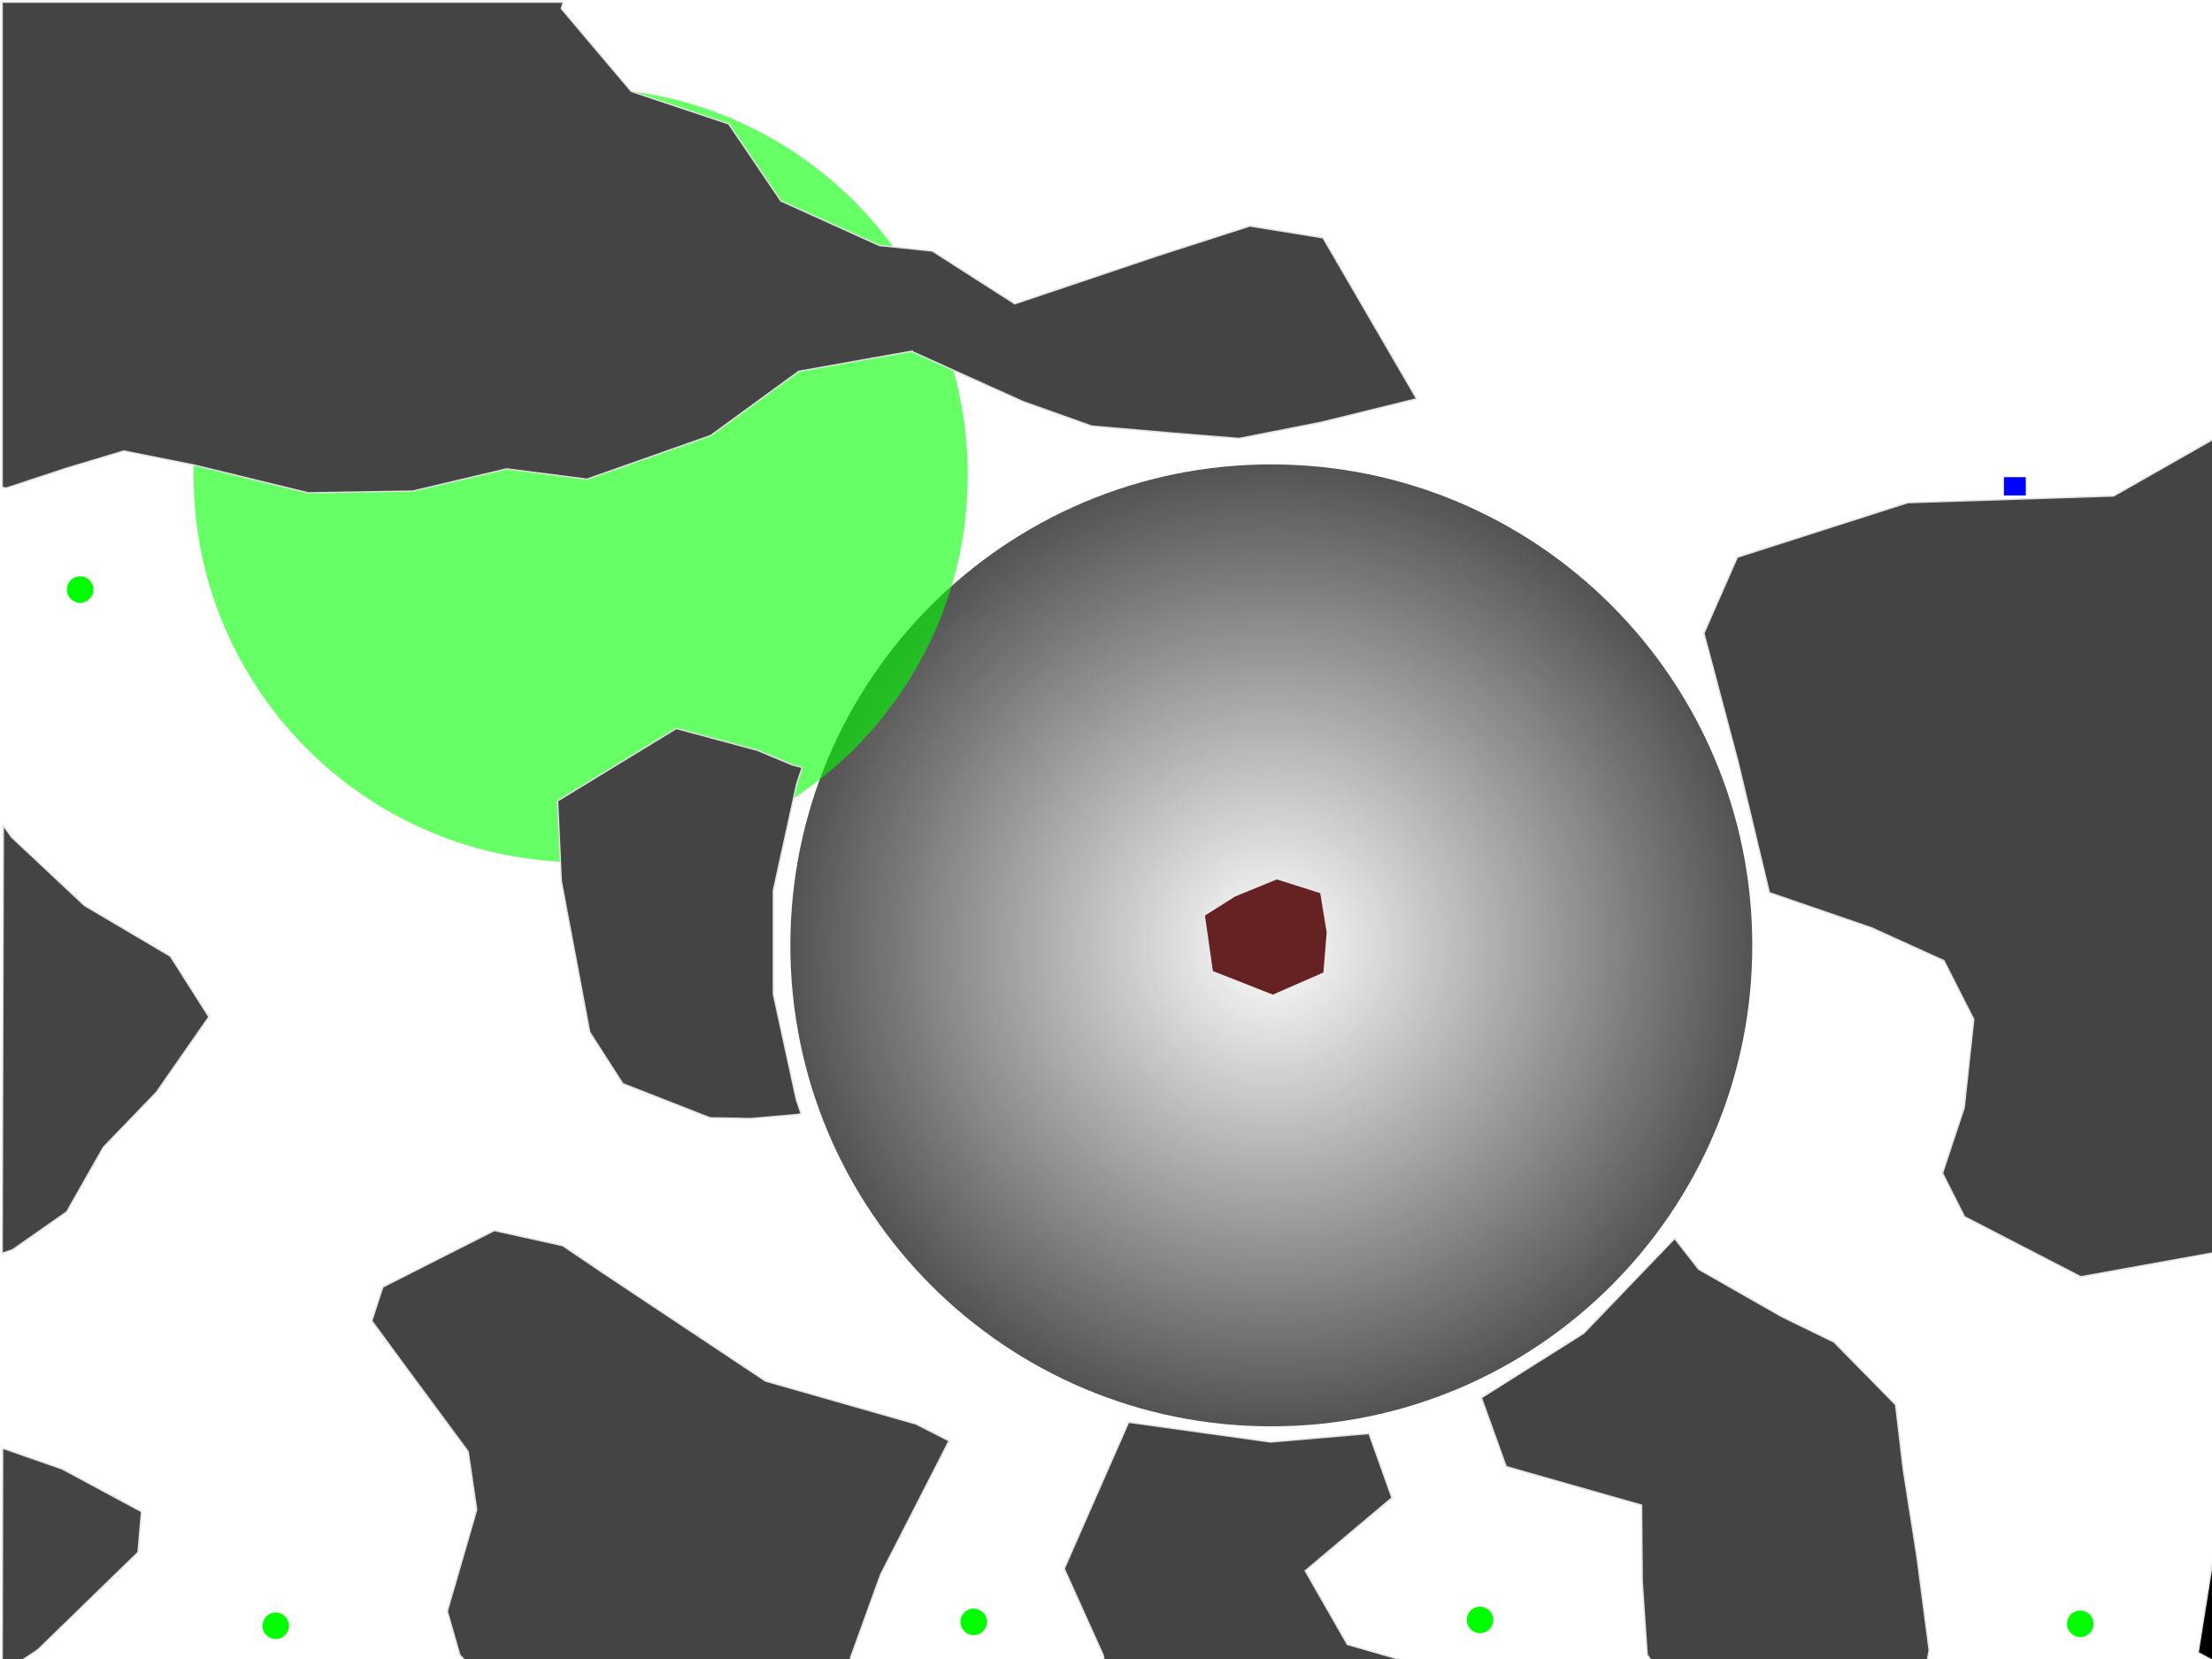
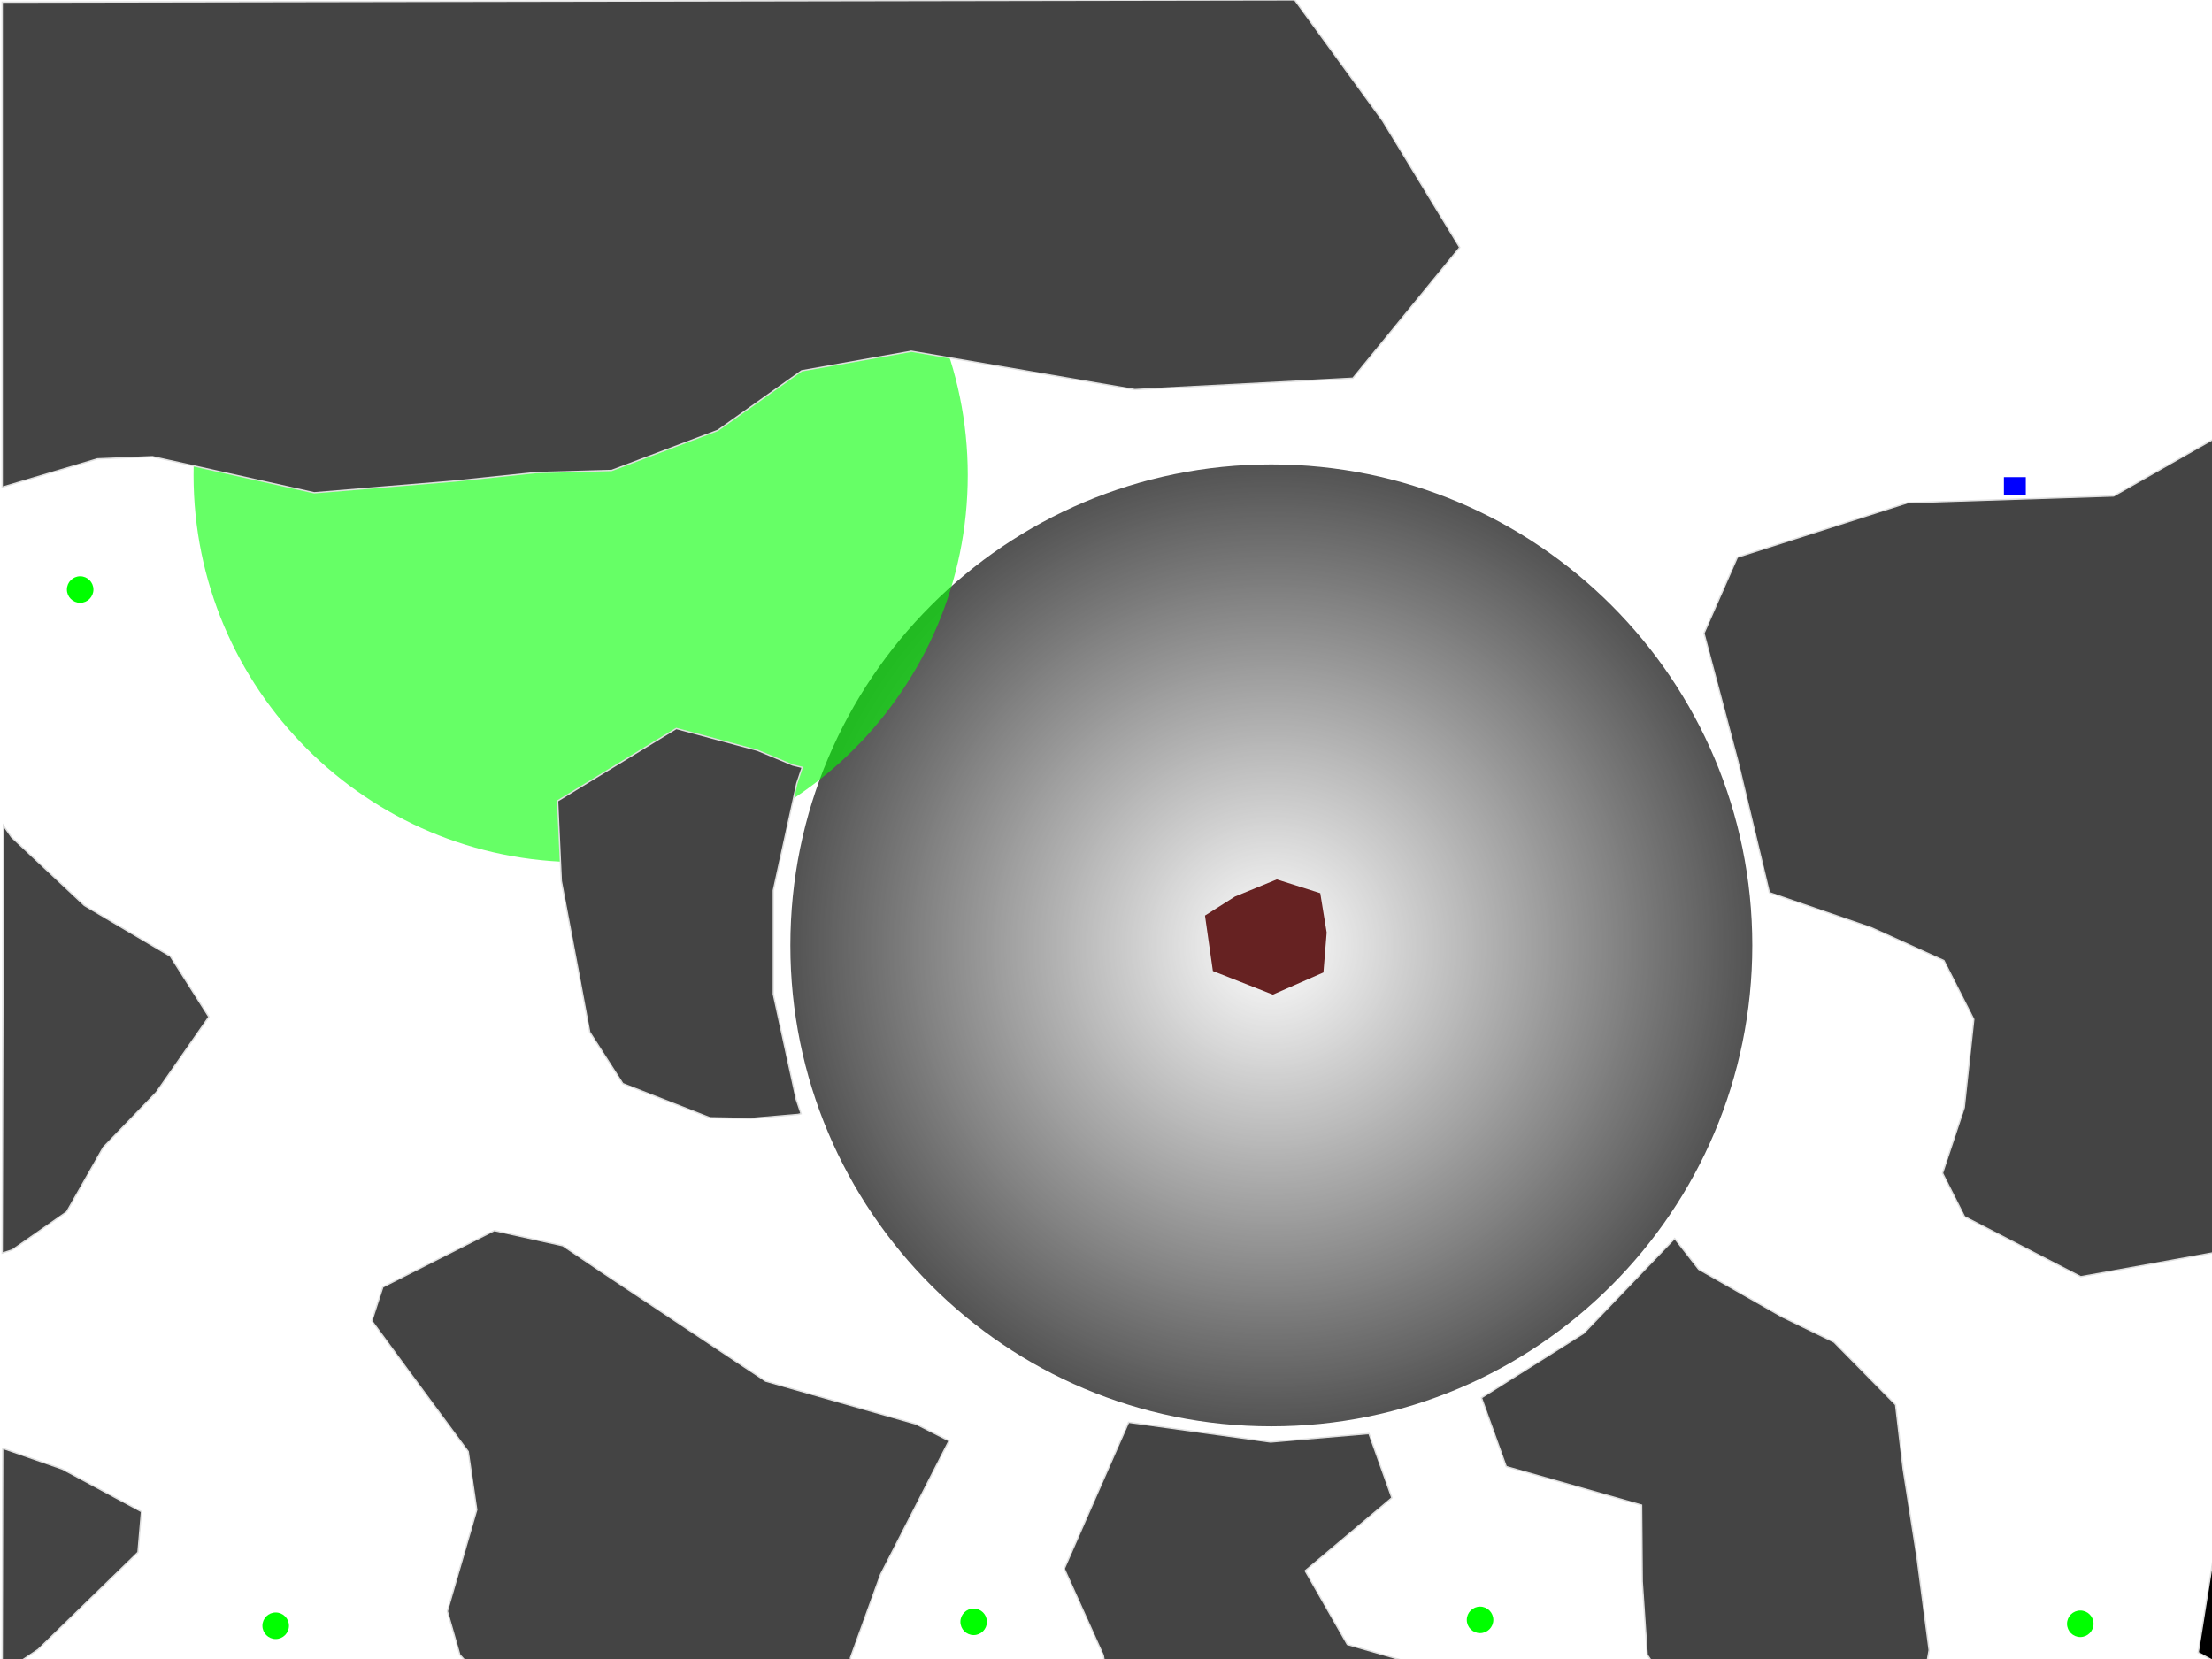
<svg xmlns="http://www.w3.org/2000/svg" xmlns:xlink="http://www.w3.org/1999/xlink" width="1600" height="1200" id="svg2" version="1.1">
  <defs id="defs4">
    <linearGradient id="linearGradient3887">
      <stop style="stop-color:#ffffff;stop-opacity:1;" offset="0" id="stop3889" />
      <stop style="stop-color:#000000;stop-opacity:1;" offset="1" id="stop3891" />
    </linearGradient>
    <radialGradient xlink:href="#linearGradient3887" id="radialGradient3893" cx="913.582" cy="683.812" fx="913.582" fy="683.812" r="347.897" gradientUnits="userSpaceOnUse" />
  </defs>
  <g id="layer1" transform="translate(0,147.6378)">
    <path style="fill:url(#radialGradient3893);fill-opacity:1;stroke:none;opacity:0.675" id="path2907" d="m 1261.478,683.812 c 0,192.138 -155.759,347.897 -347.897,347.897 -192.138,0 -347.897,-155.759 -347.897,-347.897 0,-192.138 155.759,-347.897 347.897,-347.897 192.138,0 347.897,155.759 347.897,347.897 z" transform="translate(6,-147.6378)" />
    <rect style="fill:#0000ff;fill-opacity:1;stroke:none" id="start" width="15.83" height="13.257" x="1449.483" y="197.492" />
    <path d="m 1025.305,740.404 c 0,5.3 -4.296,9.596 -9.596,9.596 -5.3,0 -9.597,-4.296 -9.597,-9.596 0,-5.3 4.296,-9.596 9.597,-9.596 5.3,0 9.596,4.296 9.596,9.596 z" id="cargo2" style="fill:#00ff00;fill-opacity:1;stroke:none" transform="translate(489.0149,286.5028)" />
    <path d="m 1025.305,740.404 c 0,5.3 -4.296,9.596 -9.596,9.596 -5.3,0 -9.597,-4.296 -9.597,-9.596 0,-5.3 4.296,-9.596 9.597,-9.596 5.3,0 9.596,4.296 9.596,9.596 z" id="cargo2-2" style="fill:#00ff00;fill-opacity:1;stroke:none" transform="translate(54.85129,283.6743)" />
    <path d="m 1025.305,740.404 c 0,5.3 -4.296,9.596 -9.596,9.596 -5.3,0 -9.597,-4.296 -9.597,-9.596 0,-5.3 4.296,-9.596 9.597,-9.596 5.3,0 9.596,4.296 9.596,9.596 z" id="cargo2-7" style="fill:#00ff00;fill-opacity:1;stroke:none" transform="translate(-311.43,285.0886)" />
    <path d="m 1025.305,740.404 c 0,5.3 -4.296,9.596 -9.596,9.596 -5.3,0 -9.597,-4.296 -9.597,-9.596 0,-5.3 4.296,-9.596 9.597,-9.596 5.3,0 9.596,4.296 9.596,9.596 z" id="cargo2-3" style="fill:#00ff00;fill-opacity:1;stroke:none" transform="translate(-816.3043,287.917)" />
    <path d="m 1025.305,740.404 c 0,5.3 -4.296,9.596 -9.596,9.596 -5.3,0 -9.597,-4.296 -9.597,-9.596 0,-5.3 4.296,-9.596 9.597,-9.596 5.3,0 9.596,4.296 9.596,9.596 z" id="cargo2-0" style="fill:#00ff00;fill-opacity:1;stroke:none" transform="translate(-957.7256,-461.6162)" />
    <path d="m 1520,760 c 0,154.64 -125.36,280 -280,280 -154.64,0 -280,-125.36 -280,-280 0,-154.64 125.36,-280 280,-280 154.64,0 280,125.36 280,280 z" id="path2834" style="opacity:0.6;fill:#00ff00;fill-opacity:1;stroke:none" transform="translate(-820,-564)" />
    <path style="fill:#662222;fill-opacity:1;stroke:none" d="m 923.569,488.477 -30.27,12.387 -21.706,13.74 5.715,40.12 43.373,17.086 36.589,-16.036 2.339,-28.903 -4.631,-28.438 -31.409,-9.956 z" id="path3885" />
-     <path id="path3881" style="fill:#444444;fill-opacity:1;stroke:#e0e0e0;stroke-opacity:1" d="m 659.256,106.44 80.815,36.427 49.629,17.669 57.871,5.008 48.721,3.946 59.279,-11.679 69.081,-17 -67.687,-116.414 -52.894,-8.55 -66.919,21.54 -59.13,19.935 -44.018,14.793 L 674.419,33.947 636.093,29.934 564.858,-2.282 527.071,-58.023 l -70.501,-23.542 -50.597,-59.843 1.402,-4.659 -405.804,0 0,350.841 2.912,0.639 43.741,-14.451 41.348,-12.42 50,10.001 83.5,20.323 75.5,-1.295 67.948,-16.056 57.995,7.445 89.557,-31.567 63.706,-46.462 81.479,-14.493 z" />
+     <path style="fill:#444444;fill-opacity:1;stroke:#e0e0e0;stroke-opacity:1" d="m 659.256,106.44 161.649,27.731 157.649,-8.269 77.298,-94.538 -55.702,-91.538 -63.702,-87.538 -934.878,1.647 0,350.841 68.907,-20.496 39.807,-1.592 117.01,26.109 102.113,-8.509 58.063,-6.079 54.973,-1.565 76.746,-28.981 60.665,-43.097 79.4,-14.123 z" id="path3881" />
    <path style="fill:#444444;fill-opacity:1;stroke:#e0e0e0;stroke-opacity:1" d="m 513.571,660.878 -63.059,-24.682 -23.946,-37.278 -8.5,-45.485 -12.051,-63.791 -2.676,-57.974 85.837,-52.371 58.576,15.752 25.599,10.676 6.919,1.699 -3.888,11.505 -17.014,77.505 0,75 16.596,76.248 3.473,10.248 -2.183,0.516 -34.183,2.966 -29.5,-0.534 z" id="path3879" />
    <path style="fill:#444444;fill-opacity:1;stroke:#e0e0e0;stroke-opacity:1" d="m 2.416,449.484 5.96,8.45 52.695,49.396 62.14,36.698 27.86,43.867 -38,54.567 -38.331,39.752 -26.524,46.72 -39.395,27.553 -7.25,2.292 0.845,-309.295 z" id="path3877" />
    <path style="fill:#444444;fill-opacity:1;stroke:#e0e0e0;stroke-opacity:1" d="m 1505.071,775.857 -84.065,-43.424 -15.935,-31.5 15.721,-47.348 6.898,-63.904 -21.625,-42.492 -52.327,-23.724 -73.898,-25.43 -22.774,-95.102 -24.555,-92.519 24.177,-54.998 123.191,-39.439 148.941,-4.855 72.75,-41.416 0,588.727 -96.49,17.424 -0.01,0 3e-4,0 z" id="path3875" />
    <path style="fill:#000000;fill-opacity:1;stroke:#e0e0e0;stroke-opacity:1" d="m 1590.018,1047.703 11.509,-72.269 0.022,39.25 0.022,39.25 -11.553,-6.231 5e-4,0 z" id="path3873" />
    <path style="fill:#444444;fill-opacity:1;stroke:#e0e0e0;stroke-opacity:1" d="m 1191.467,1049.283 -3.582,-52.964 -0.475,-55.267 -97.931,-27.877 -17.907,-49.771 74,-46.675 65.751,-68.513 17.396,22.276 60.243,34.321 37.609,18.312 44.569,45.31 5.458,46.449 9.962,63.551 8.825,67.5 -1.314,7.5 -199.397,0.51 -3.207,-4.661 z" id="path3871" />
    <path style="fill:#444444;fill-opacity:1;stroke:#e0e0e0;stroke-opacity:1" d="m 798.046,1049.684 -28.227,-62.64 21.212,-48.305 25.341,-57.607 102.7,14.284 71.138,-6.133 16.576,46.476 -62.707,52.806 30.492,53.289 41.5,11.943 -217.324,0.137 -0.701,-4.25 z" id="path3869" />
    <path style="fill:#444444;fill-opacity:1;stroke:#e0e0e0;stroke-opacity:1" d="m 332.609,1049.359 -9.048,-31.558 21.273,-73.367 -6.168,-42.096 -43.139,-58.404 -26.569,-36.163 7.951,-24.467 80.662,-40.851 49.5,10.956 29,19.627 117.688,78.327 108.812,31.055 23.863,12.132 -24.175,47.308 -25.242,49.246 -21.927,60.58 0.715,2.25 -278.979,0 -4.217,-4.575 z" id="path3867" />
    <path style="fill:#444444;fill-opacity:1;stroke:#e0e0e0;stroke-opacity:1" d="m 1.938,899.934 43.067,15.004 57.33,30.853 -2.541,29.389 -72.295,70.345 -12.573,8.409 -6.676,0 -6.676,0 0.366,-154 z" id="path3798" />
  </g>
</svg>
